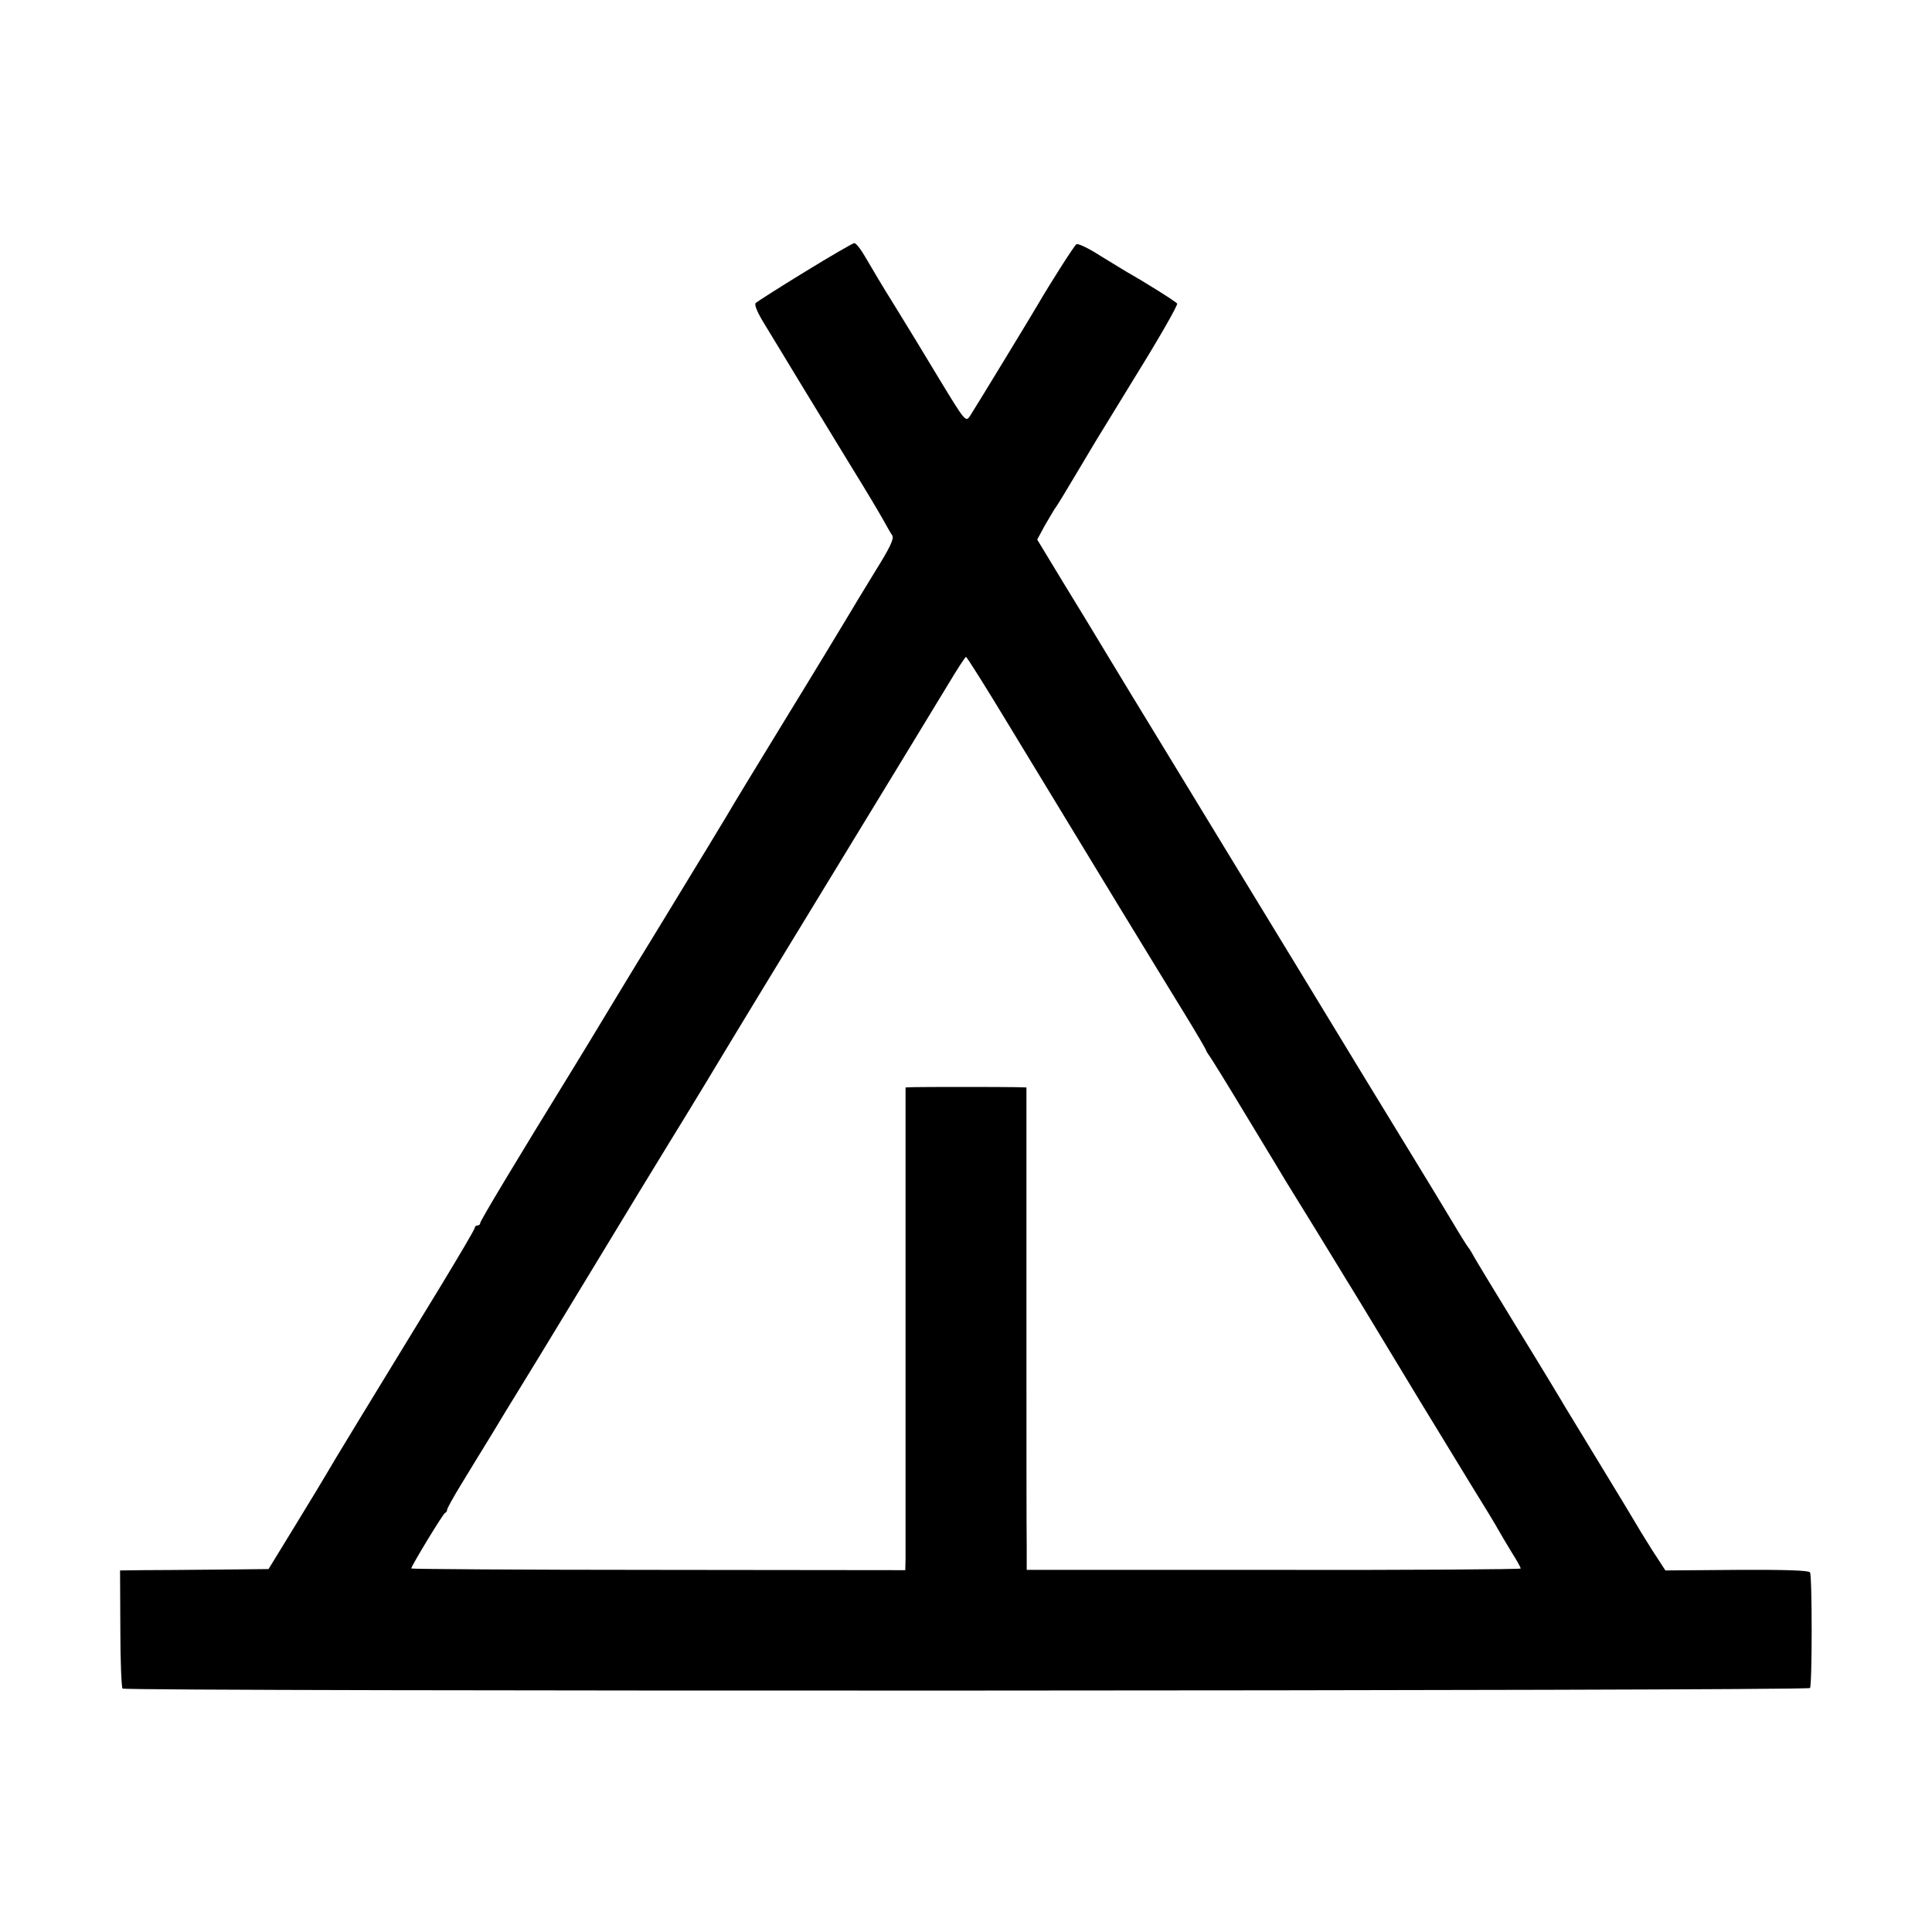
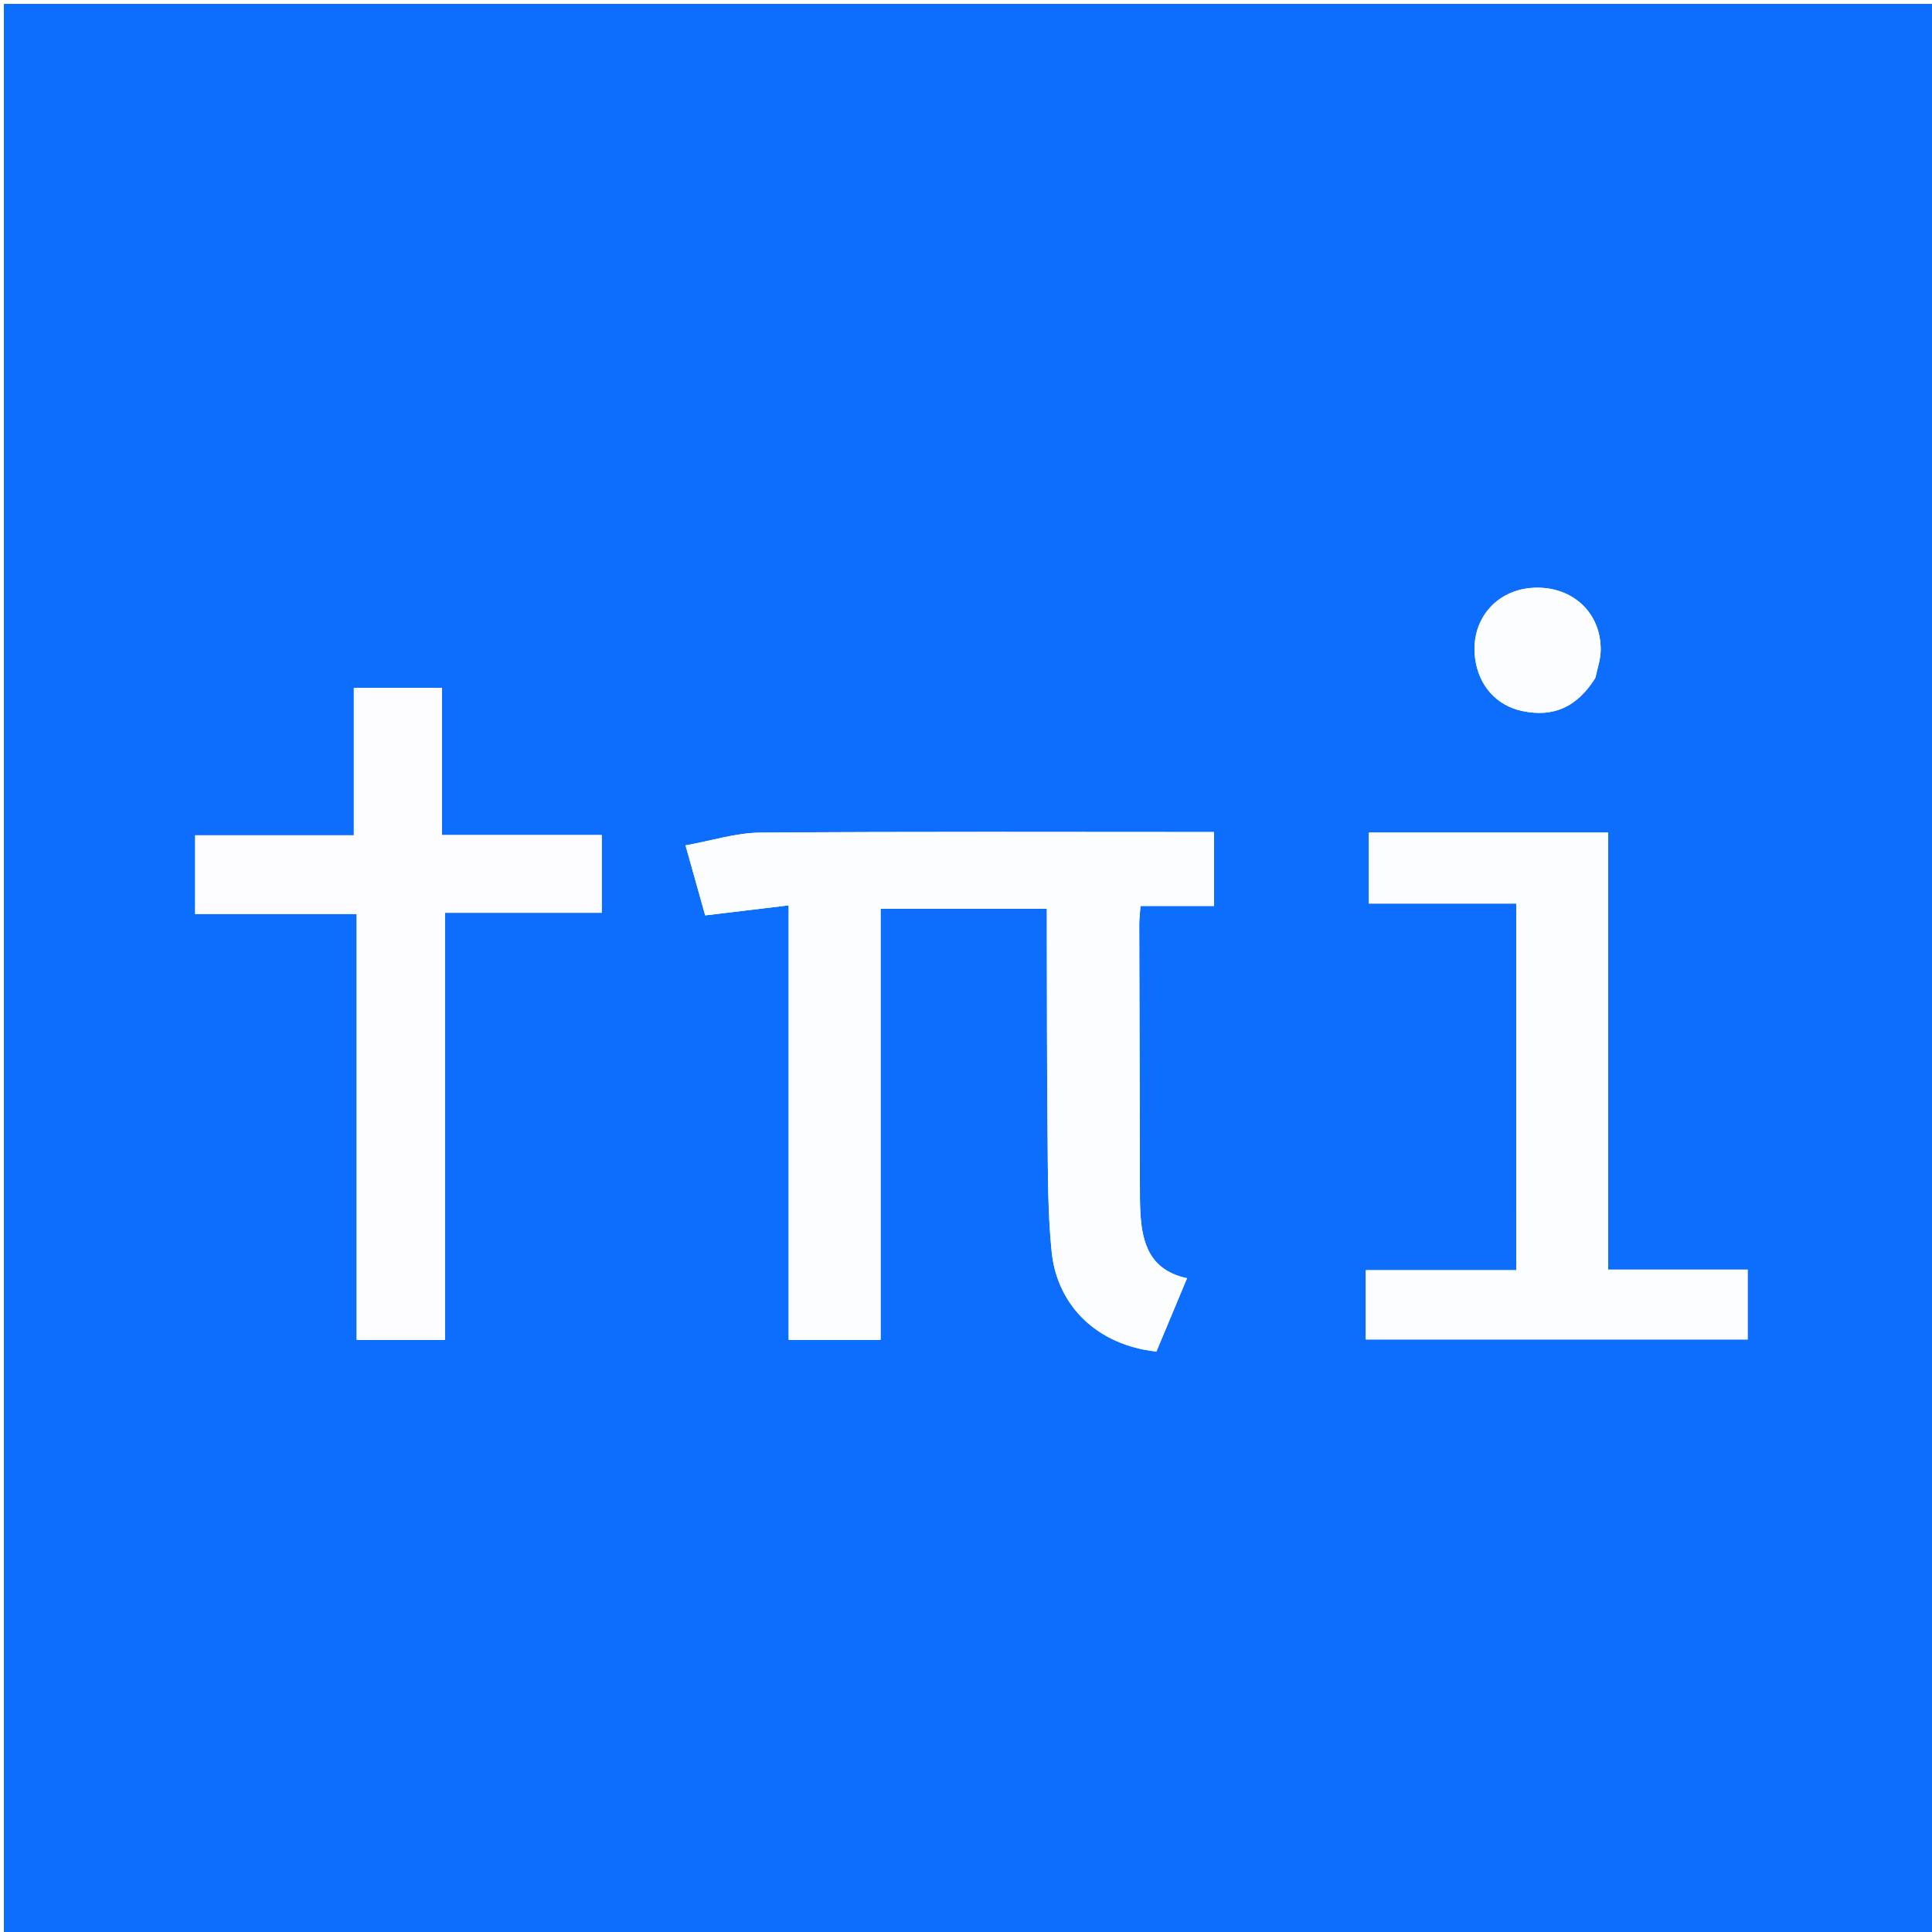
- <svg xmlns="http://www.w3.org/2000/svg" version="1.0" width="700pt" height="700pt" viewBox="0 0 700 700" preserveAspectRatio="xMidYMid meet">
-   <g transform="translate(0,700) scale(0.1,-0.1)" fill="#000000" stroke="none">
-     <path d="M2916 6015 c-93 -57 -173 -108 -178 -113 -6 -6 7 -36 33 -78 23 -38 86 -141 139 -229 54 -88 135 -221 180 -295 46 -74 94 -155 108 -180 14 -25 29 -52 35 -60 7 -12 -9 -45 -62 -130 -39 -63 -85 -140 -103 -170 -18 -30 -117 -194 -222 -365 -104 -170 -199 -326 -210 -346 -12 -19 -61 -102 -111 -183 -49 -81 -101 -166 -115 -189 -14 -23 -39 -64 -55 -90 -17 -27 -77 -126 -134 -220 -57 -95 -127 -210 -156 -257 -194 -315 -325 -533 -325 -541 0 -5 -4 -9 -10 -9 -5 0 -10 -4 -10 -9 0 -5 -55 -98 -121 -207 -247 -404 -403 -660 -416 -684 -8 -14 -58 -97 -112 -185 l-98 -160 -189 -2 c-104 -1 -225 -2 -269 -2 l-80 -1 1 -210 c0 -116 4 -213 8 -218 11 -11 6107 -9 6114 2 8 13 8 406 0 419 -4 7 -88 10 -265 9 l-259 -2 -50 77 c-27 43 -54 87 -60 98 -6 11 -62 103 -124 205 -62 102 -120 197 -129 212 -9 16 -85 142 -170 280 -85 139 -160 262 -165 273 -6 11 -13 22 -16 25 -3 3 -30 46 -59 95 -30 50 -102 169 -161 265 -59 96 -240 393 -402 660 -163 267 -371 609 -463 760 -92 151 -194 318 -225 370 -31 52 -101 167 -155 255 l-97 160 27 50 c16 27 32 55 36 61 5 5 38 59 74 120 36 60 69 116 74 124 5 8 75 122 155 253 81 131 144 242 141 247 -4 7 -114 76 -183 115 -10 6 -52 32 -95 58 -42 27 -81 46 -87 42 -8 -5 -94 -140 -140 -219 -19 -33 -221 -365 -246 -404 -15 -22 -18 -18 -111 135 -52 87 -123 203 -157 258 -67 108 -67 110 -111 184 -16 28 -34 51 -40 50 -5 0 -86 -47 -179 -104z m739 -1642 c319 -526 519 -854 637 -1046 43 -70 78 -130 78 -133 0 -2 5 -10 10 -17 6 -7 69 -109 140 -227 72 -118 134 -222 139 -230 5 -8 55 -89 111 -180 56 -91 105 -172 110 -180 9 -14 52 -84 270 -445 54 -88 135 -221 180 -295 46 -74 91 -148 100 -165 9 -16 31 -53 48 -81 18 -28 32 -54 32 -57 0 -3 -403 -6 -895 -5 l-895 0 0 81 c-1 45 -1 439 -1 875 l0 792 -37 1 c-57 1 -344 1 -374 0 l-27 -1 0 -832 c0 -458 0 -852 0 -875 l-1 -42 -895 1 c-492 0 -895 3 -895 5 0 9 115 198 122 201 5 2 8 7 8 12 0 5 23 46 51 92 28 46 78 128 112 183 33 55 70 116 82 135 12 19 132 215 265 435 133 220 266 438 295 485 65 105 206 338 220 362 6 10 172 284 370 608 198 325 387 635 420 690 33 55 62 100 65 100 3 0 73 -111 155 -247z" />
-   </g>
+ <svg xmlns="http://www.w3.org/2000/svg" version="1.1" id="Layer_1" x="0px" y="0px" width="100%" viewBox="0 0 500 500" enable-background="new 0 0 500 500" xml:space="preserve">
+   <path fill="#0D6EFD" opacity="1" stroke="none" d=" M279,501  C186,501 93.5,501 1,501  C1,334.333 1,167.667 1,1  C167.667,1 334.333,1 501,1  C501,167.667 501,334.333 501,501  C427.167,501 353.333,501 279,501 M227.898,321.5  C227.898,292.749 227.898,263.998 227.898,235.174  C242.15,235.174 256.349,235.174 270.922,235.174  C270.922,237.229 270.919,238.871 270.923,240.514  C270.971,257.841 270.918,275.169 271.105,292.494  C271.218,302.975 271.102,313.513 272.165,323.916  C273.64,338.336 284.393,348.19 299.276,349.777  C301.832,343.659 304.425,337.452 307.204,330.802  C297.797,328.785 295.632,322.066 295.15,314.218  C295.069,312.889 295.018,311.555 295.014,310.223  C294.942,286.565 294.875,262.907 294.83,239.249  C294.828,237.823 295.02,236.398 295.157,234.473  C301.838,234.473 308.079,234.473 314.184,234.473  C314.184,227.725 314.184,221.523 314.184,215.334  C274.696,215.334 235.719,215.185 196.746,215.484  C190.458,215.533 184.186,217.575 177.414,218.783  C179.372,225.753 180.975,231.462 182.502,236.9  C189.657,236.041 196.428,235.228 204.106,234.306  C204.106,272.683 204.106,309.753 204.106,346.742  C212.471,346.742 220.053,346.742 227.899,346.742  C227.899,338.44 227.899,330.47 227.898,321.5 M143.483,216.104  C134.036,216.104 124.588,216.104 114.375,216.104  C114.375,203.008 114.375,190.467 114.375,178.025  C106.329,178.025 99.064,178.025 91.572,178.025  C91.572,190.772 91.572,203.2 91.572,216.174  C77.768,216.174 64.19,216.174 50.508,216.174  C50.508,223.118 50.508,229.508 50.508,236.534  C64.412,236.534 77.965,236.534 92.305,236.534  C92.305,273.715 92.305,310.259 92.305,346.754  C100.369,346.754 107.625,346.754 115.161,346.754  C115.161,309.862 115.161,273.288 115.161,236.225  C128.926,236.225 142.353,236.225 155.724,236.225  C155.724,229.309 155.724,222.892 155.724,216.104  C151.743,216.104 148.109,216.104 143.483,216.104 M392.415,310.499  C392.415,316.423 392.415,322.348 392.415,328.716  C379.015,328.716 366.244,328.716 353.463,328.716  C353.463,335.075 353.463,340.96 353.463,346.655  C386.728,346.655 419.598,346.655 452.286,346.655  C452.286,340.501 452.286,334.779 452.286,328.567  C440.273,328.567 428.695,328.567 416.184,328.567  C416.184,290.552 416.184,253.029 416.184,215.463  C394.854,215.463 374.471,215.463 354.257,215.463  C354.257,221.715 354.257,227.597 354.257,233.837  C366.994,233.837 379.261,233.837 392.399,233.837  C392.399,259.305 392.399,284.402 392.415,310.499 M412.955,175.249  C413.407,172.978 414.201,170.716 414.252,168.436  C414.472,158.62 406.922,151.623 396.881,152.116  C387.032,152.6 380.425,160.629 381.769,170.481  C382.724,177.49 387.333,182.613 393.936,184.006  C401.978,185.703 408.063,183.084 412.955,175.249 z" />
+   <path fill="#FCFDFF" opacity="1" stroke="none" d=" M227.898,322  C227.899,330.47 227.899,338.44 227.899,346.742  C220.053,346.742 212.471,346.742 204.106,346.742  C204.106,309.753 204.106,272.683 204.106,234.306  C196.428,235.228 189.657,236.041 182.502,236.9  C180.975,231.462 179.372,225.753 177.414,218.783  C184.186,217.575 190.458,215.533 196.746,215.484  C235.719,215.185 274.696,215.334 314.184,215.334  C314.184,221.523 314.184,227.725 314.184,234.473  C308.079,234.473 301.838,234.473 295.157,234.473  C295.02,236.398 294.828,237.823 294.83,239.249  C294.875,262.907 294.942,286.565 295.014,310.223  C295.018,311.555 295.069,312.889 295.15,314.218  C295.632,322.066 297.797,328.785 307.204,330.802  C304.425,337.452 301.832,343.659 299.276,349.777  C284.393,348.19 273.64,338.336 272.165,323.916  C271.102,313.513 271.218,302.975 271.105,292.494  C270.918,275.169 270.971,257.841 270.923,240.514  C270.919,238.871 270.922,237.229 270.922,235.174  C256.349,235.174 242.15,235.174 227.898,235.174  C227.898,263.998 227.898,292.749 227.898,322 z" />
+   <path fill="#FDFDFF" opacity="1" stroke="none" d=" M143.979,216.104  C148.109,216.104 151.743,216.104 155.724,216.104  C155.724,222.892 155.724,229.309 155.724,236.225  C142.353,236.225 128.926,236.225 115.161,236.225  C115.161,273.288 115.161,309.862 115.161,346.754  C107.625,346.754 100.369,346.754 92.305,346.754  C92.305,310.259 92.305,273.715 92.305,236.534  C77.965,236.534 64.412,236.534 50.508,236.534  C50.508,229.508 50.508,223.118 50.508,216.174  C64.19,216.174 77.768,216.174 91.572,216.174  C91.572,203.2 91.572,190.772 91.572,178.025  C99.064,178.025 106.329,178.025 114.375,178.025  C114.375,190.467 114.375,203.008 114.375,216.104  C124.588,216.104 134.036,216.104 143.979,216.104 z" />
+   <path fill="#FCFDFF" opacity="1" stroke="none" d=" M392.407,309.999  C392.399,284.402 392.399,259.305 392.399,233.837  C379.261,233.837 366.994,233.837 354.257,233.837  C354.257,227.597 354.257,221.715 354.257,215.463  C374.471,215.463 394.854,215.463 416.184,215.463  C416.184,253.029 416.184,290.552 416.184,328.567  C428.695,328.567 440.273,328.567 452.286,328.567  C452.286,334.779 452.286,340.501 452.286,346.655  C419.598,346.655 386.728,346.655 353.463,346.655  C353.463,340.96 353.463,335.075 353.463,328.716  C366.244,328.716 379.015,328.716 392.415,328.716  C392.415,322.348 392.415,316.423 392.407,309.999 z" />
+   <path fill="#FCFDFF" opacity="1" stroke="none" d=" M412.808,175.597  C408.063,183.084 401.978,185.703 393.936,184.006  C387.333,182.613 382.724,177.49 381.769,170.481  C380.425,160.629 387.032,152.6 396.881,152.116  C406.922,151.623 414.472,158.62 414.252,168.436  C414.201,170.716 413.407,172.978 412.808,175.597 z" />
</svg>
